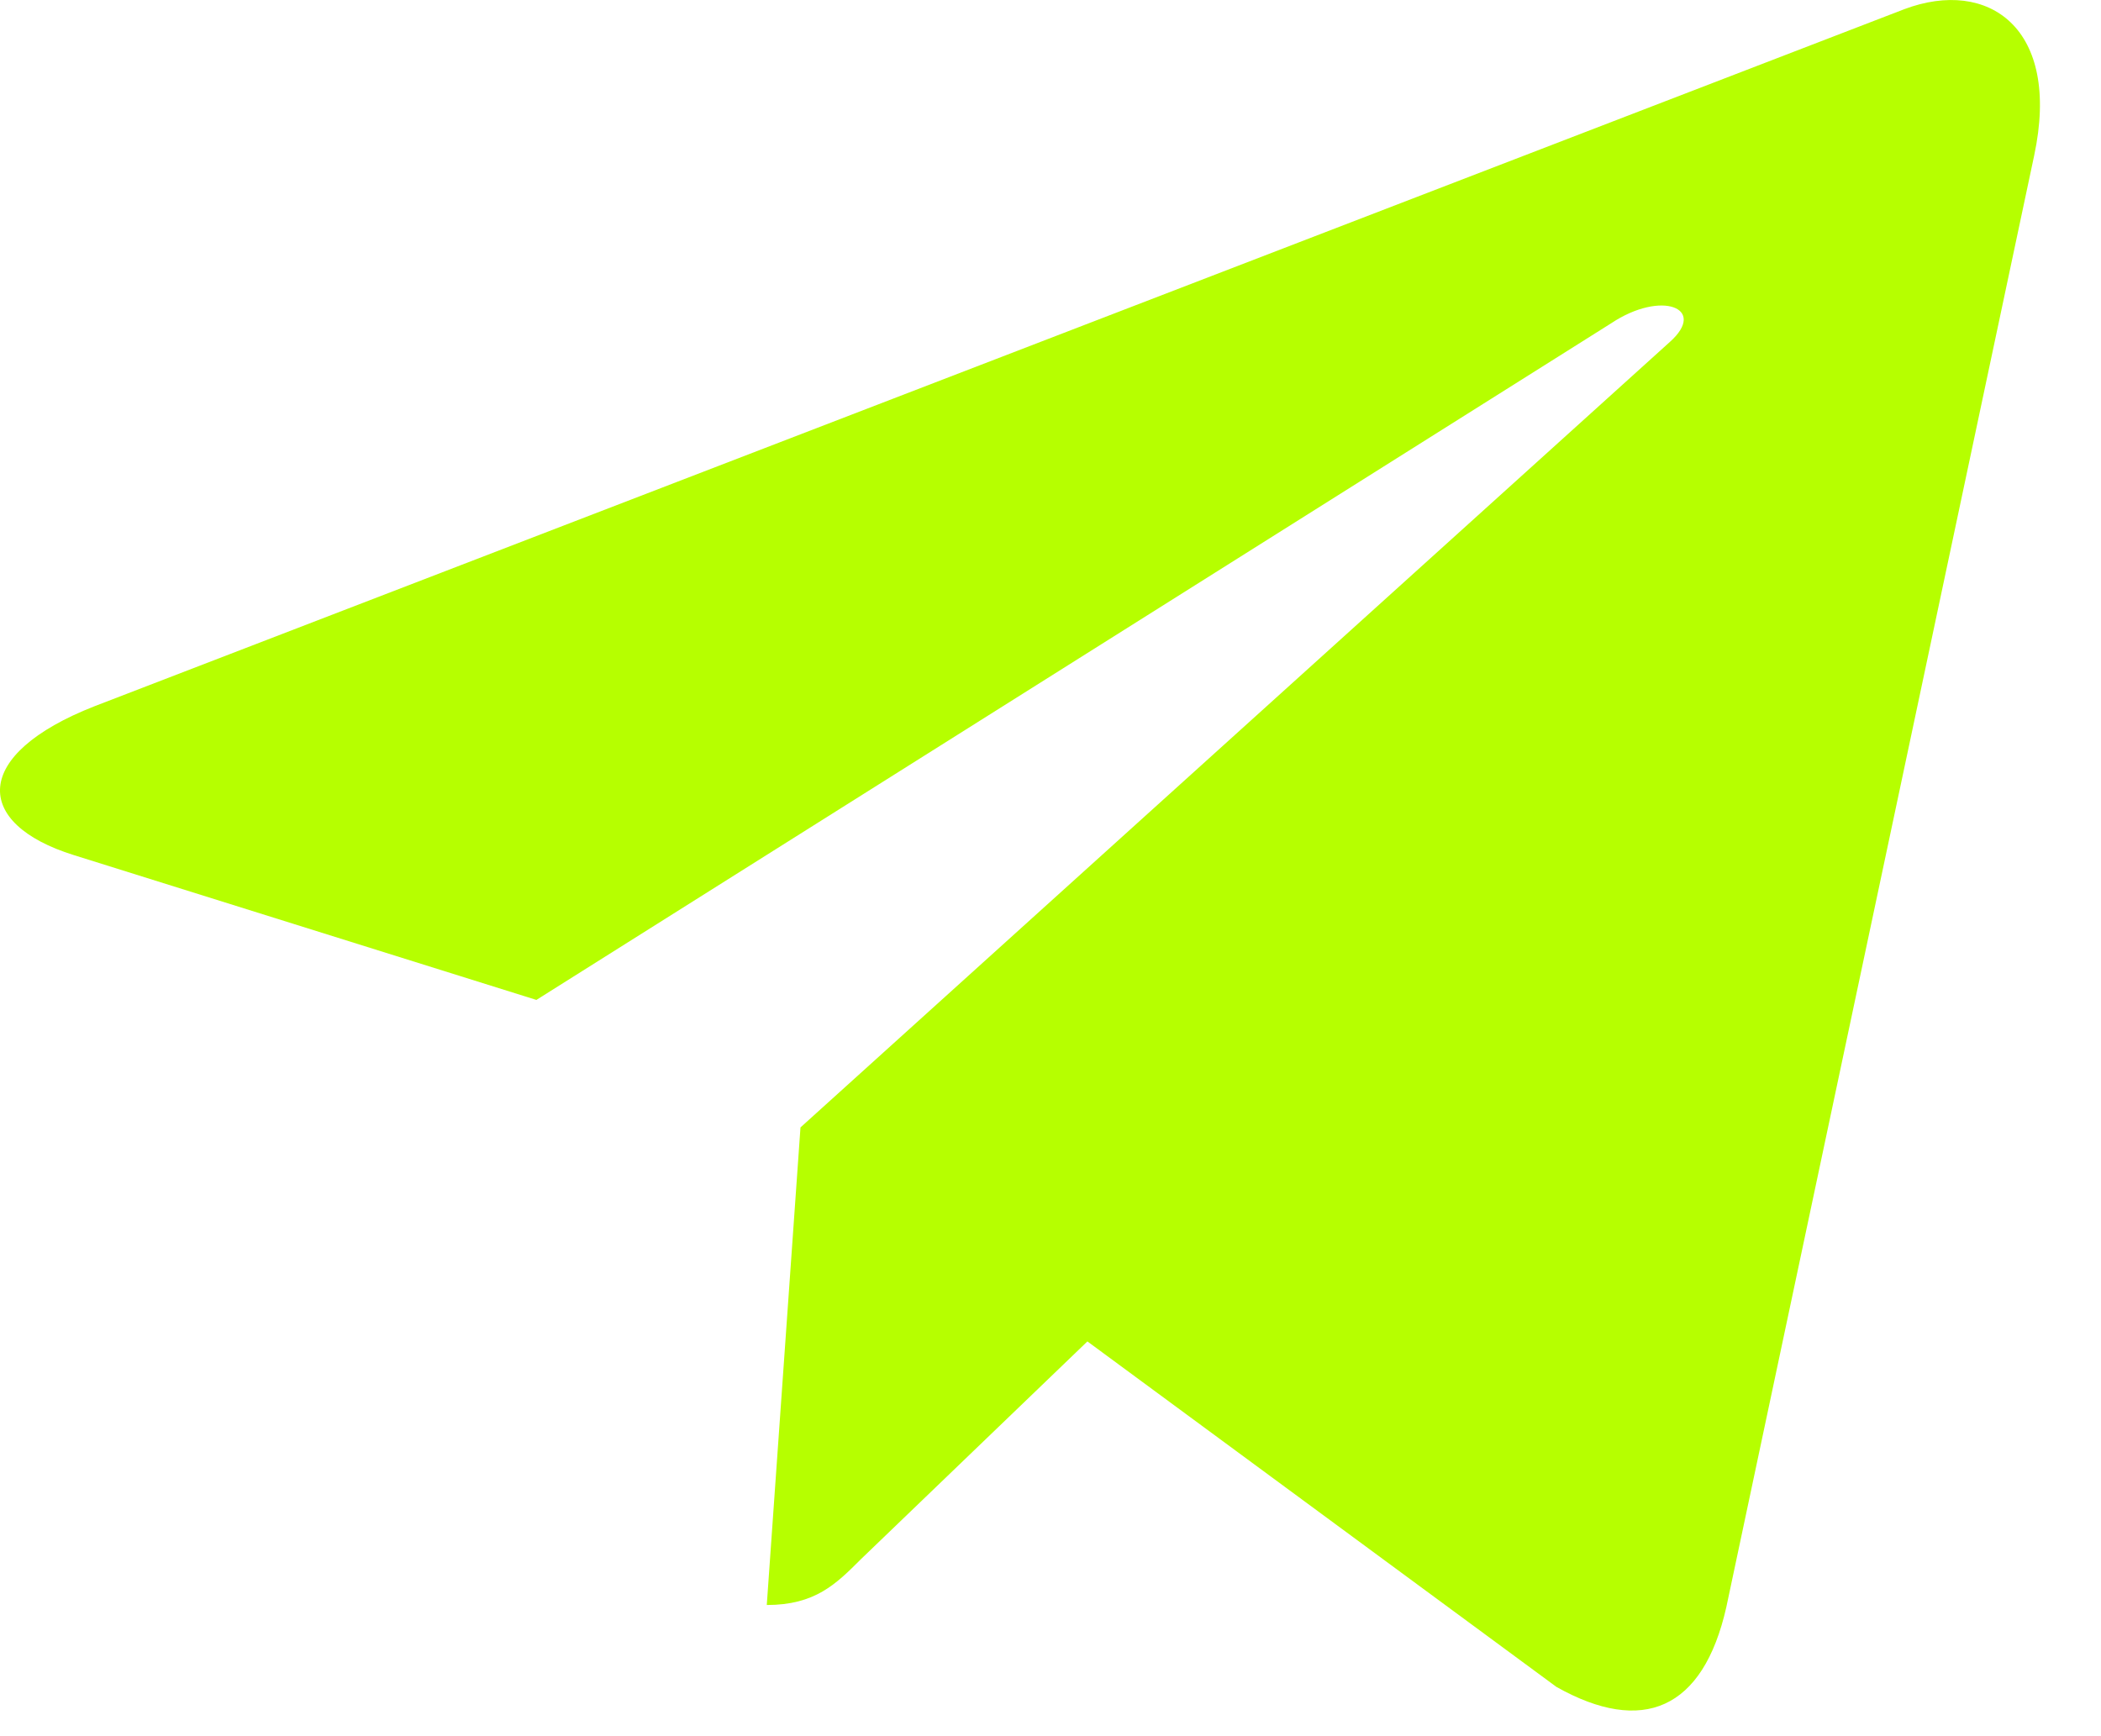
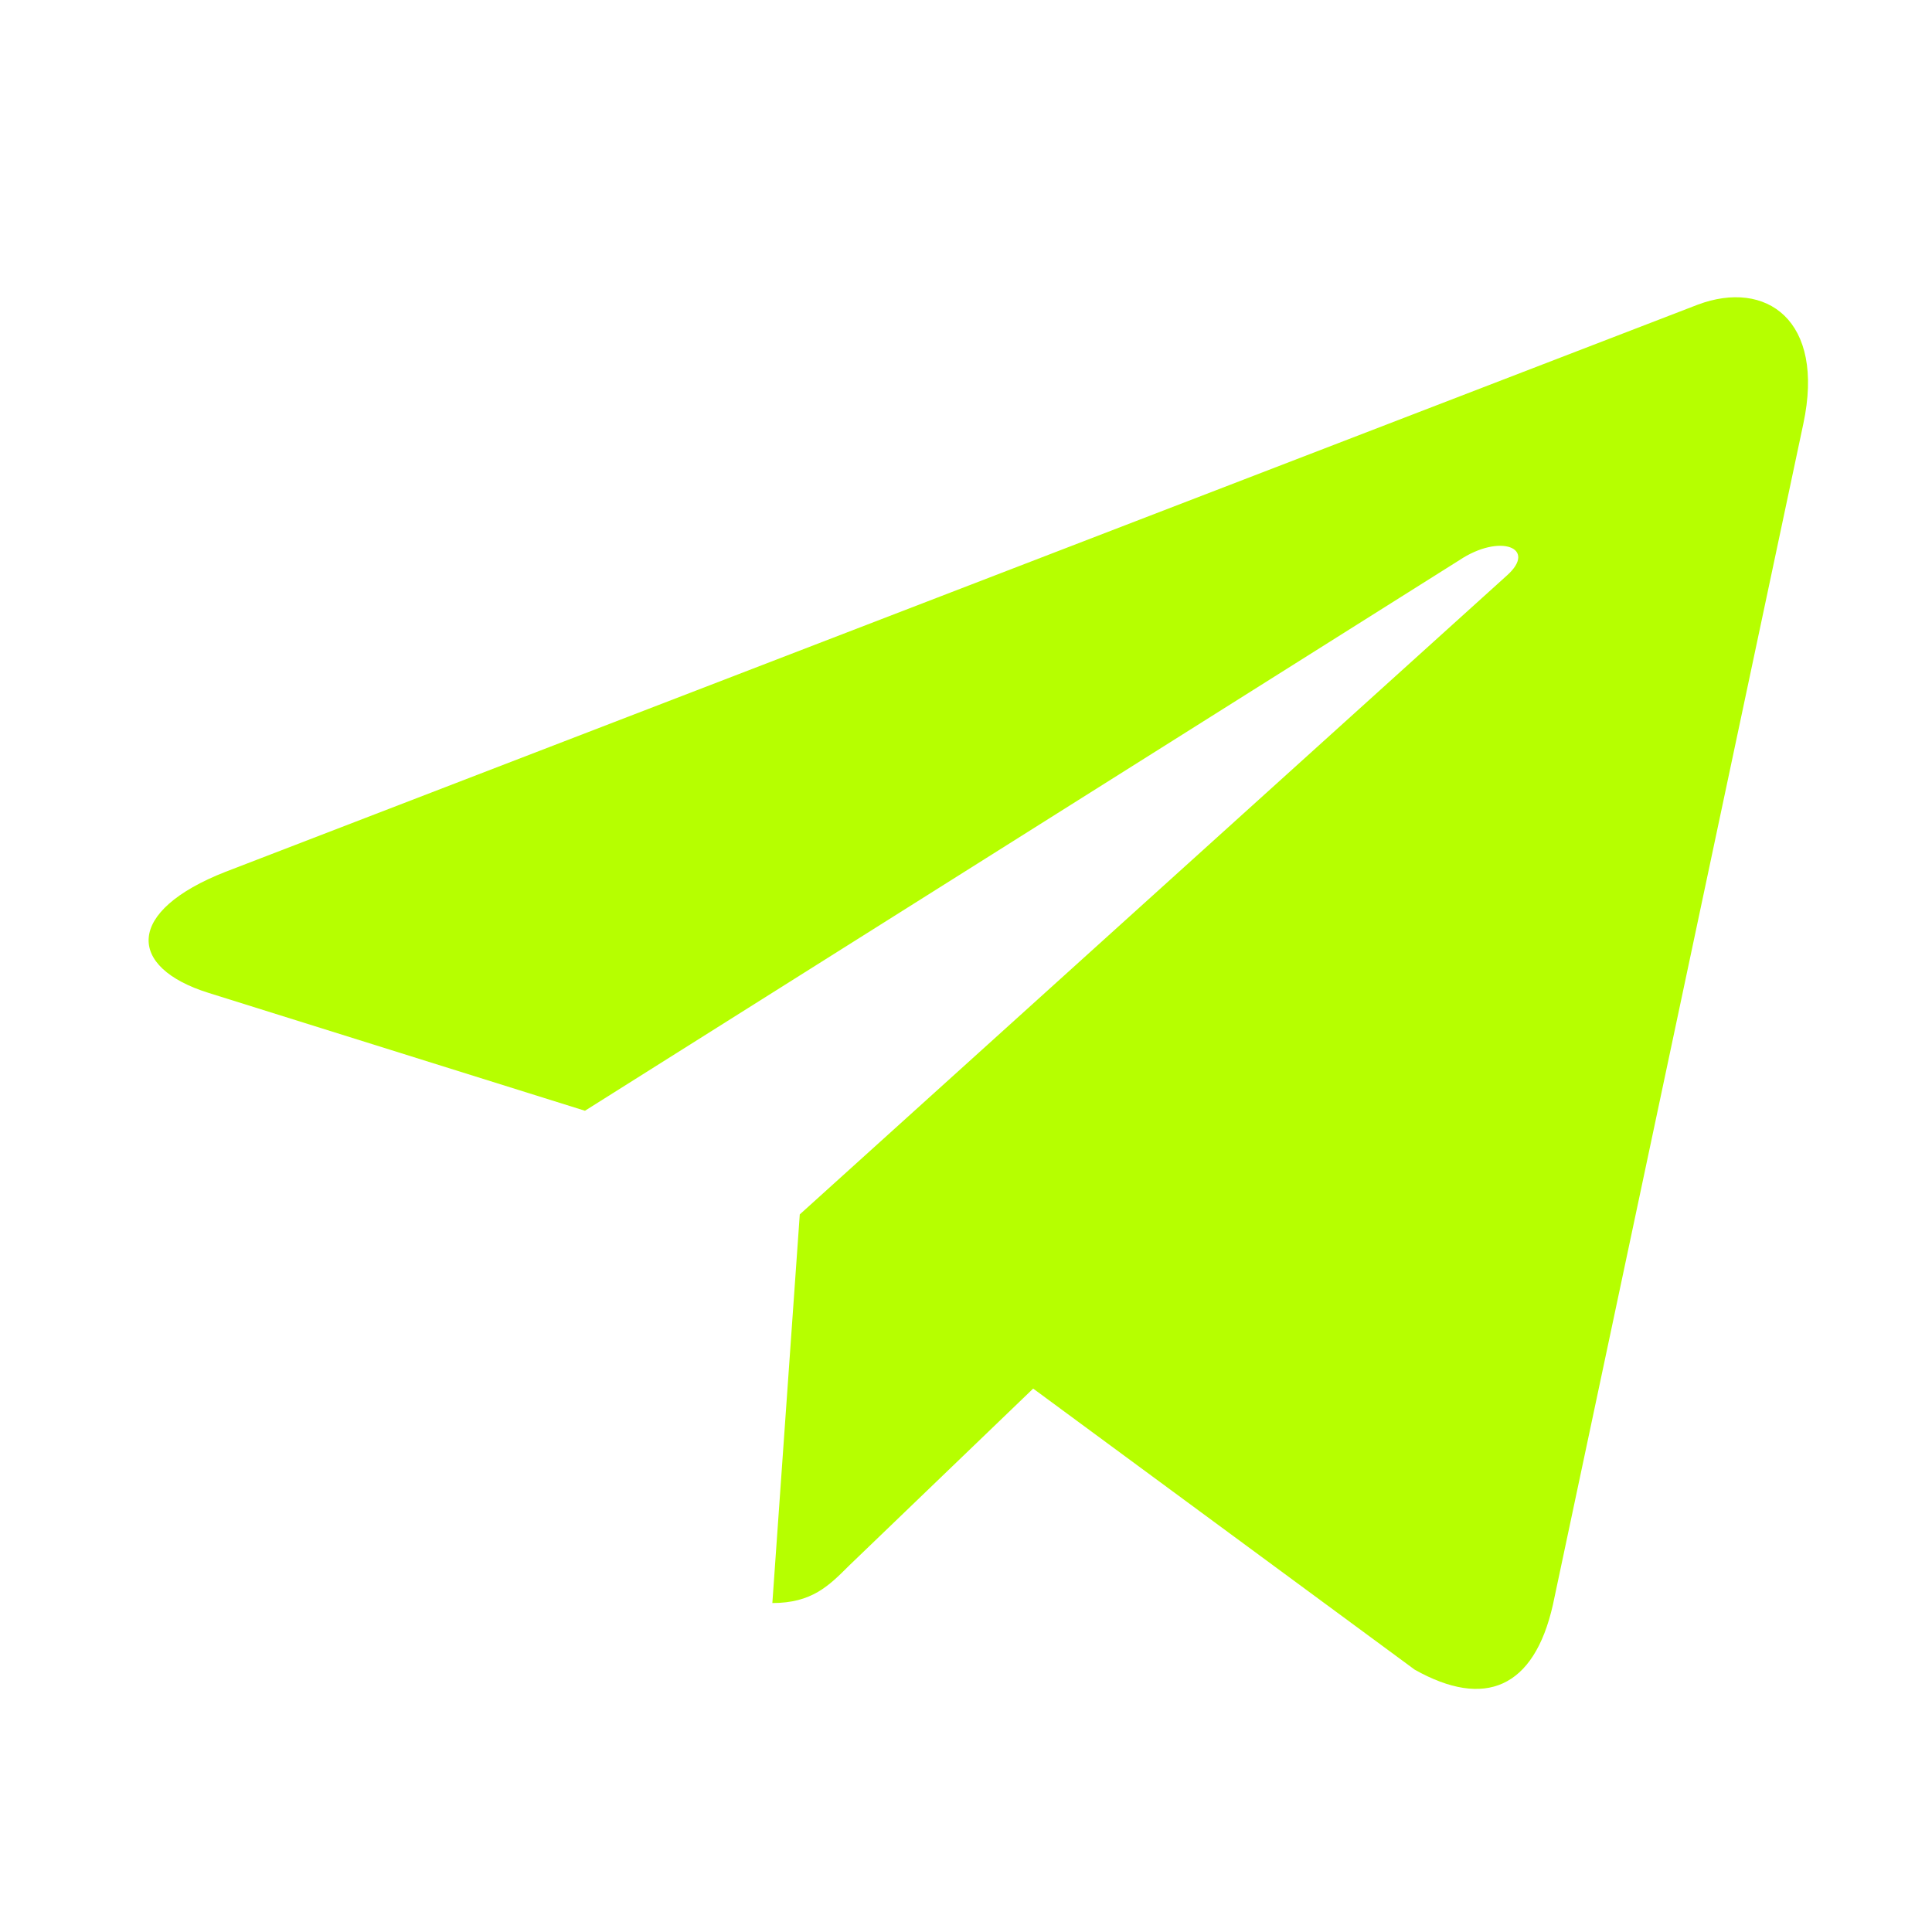
- <svg xmlns="http://www.w3.org/2000/svg" width="23" height="19" viewBox="0 0 23 19" fill="none">
-   <path d="M22.268 1.705L18.898 17.598C18.644 18.72 17.981 18.999 17.039 18.47L11.904 14.687L9.426 17.07C9.152 17.344 8.923 17.573 8.394 17.573L8.763 12.344L18.28 3.744C18.694 3.375 18.19 3.171 17.637 3.54L5.872 10.948L0.807 9.362C-0.295 9.018 -0.315 8.261 1.036 7.732L20.848 0.1C21.765 -0.244 22.567 0.304 22.268 1.705Z" fill="#B6FF00" />
+ <svg xmlns="http://www.w3.org/2000/svg" width="26" height="26" viewBox="0 0 26 26" fill="none">
+   <path d="M24.268 5.705L20.898 21.598C20.644 22.72 19.981 22.999 19.039 22.47L13.904 18.687L11.426 21.07C11.152 21.344 10.923 21.573 10.394 21.573L10.763 16.343L20.28 7.744C20.694 7.375 20.19 7.171 19.637 7.54L7.872 14.948L2.807 13.362C1.705 13.018 1.685 12.261 3.036 11.732L22.848 4.1C23.765 3.756 24.567 4.304 24.268 5.705Z" fill="#B6FF00" />
</svg>
